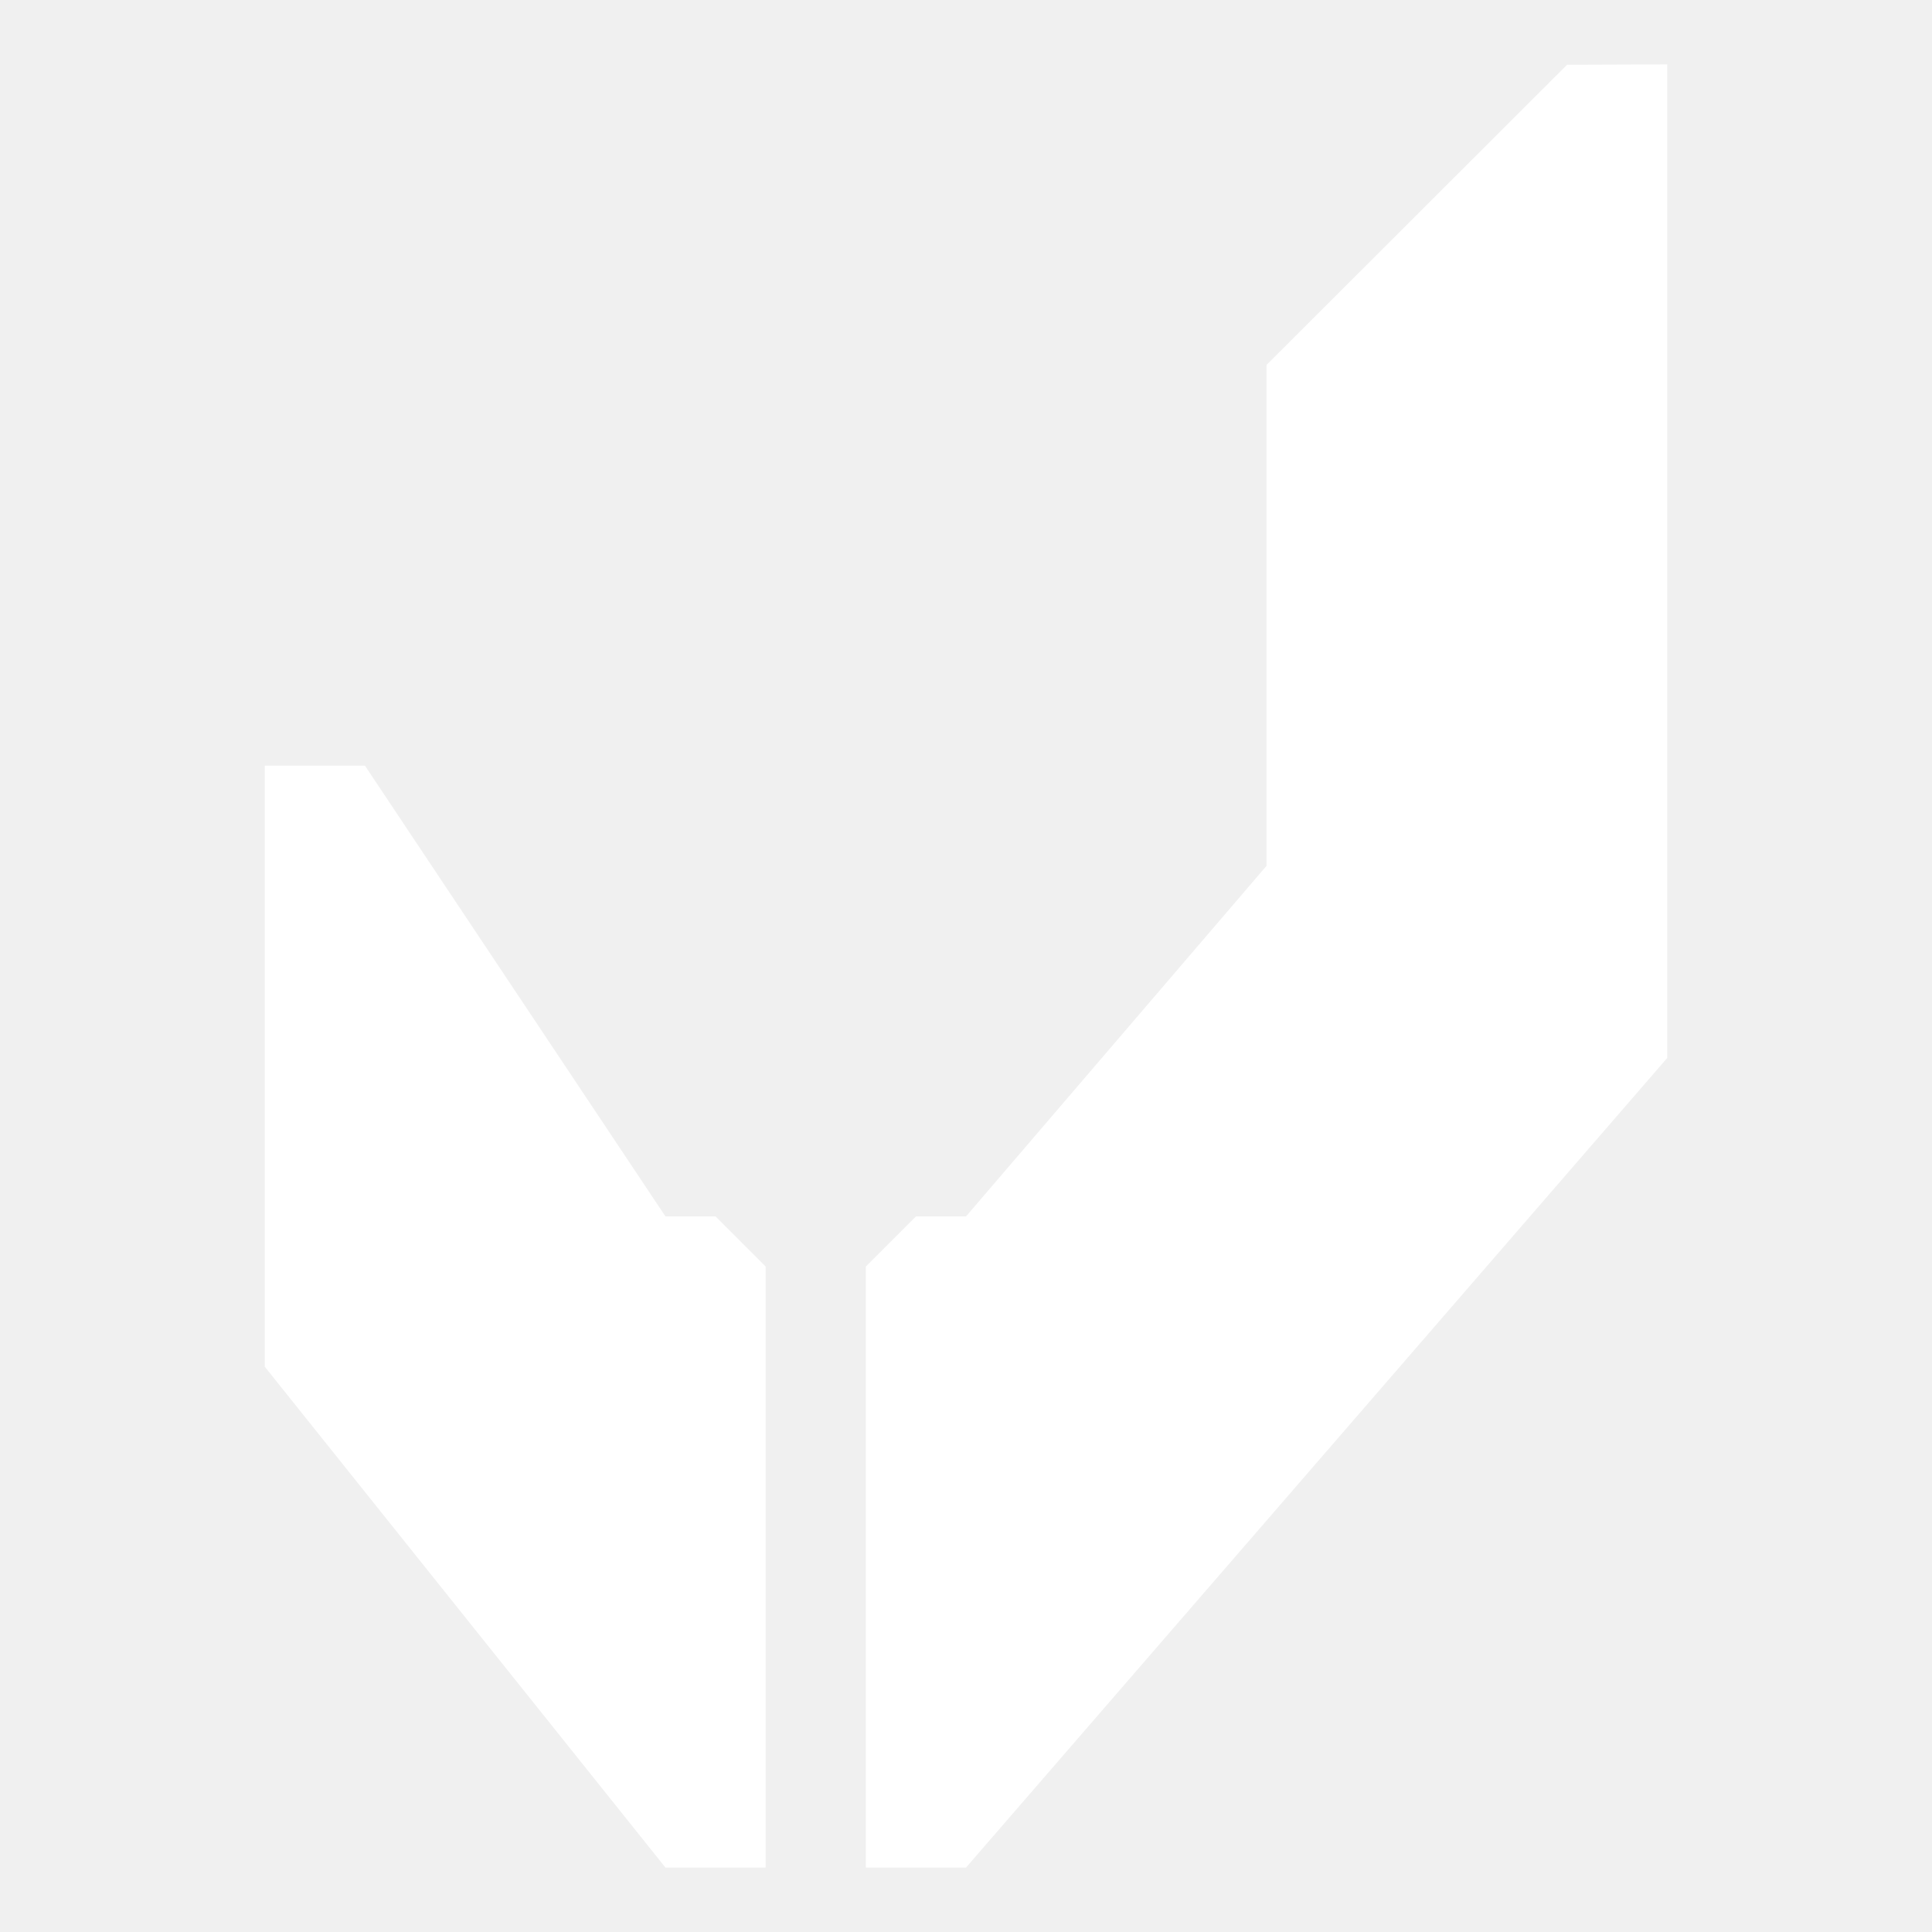
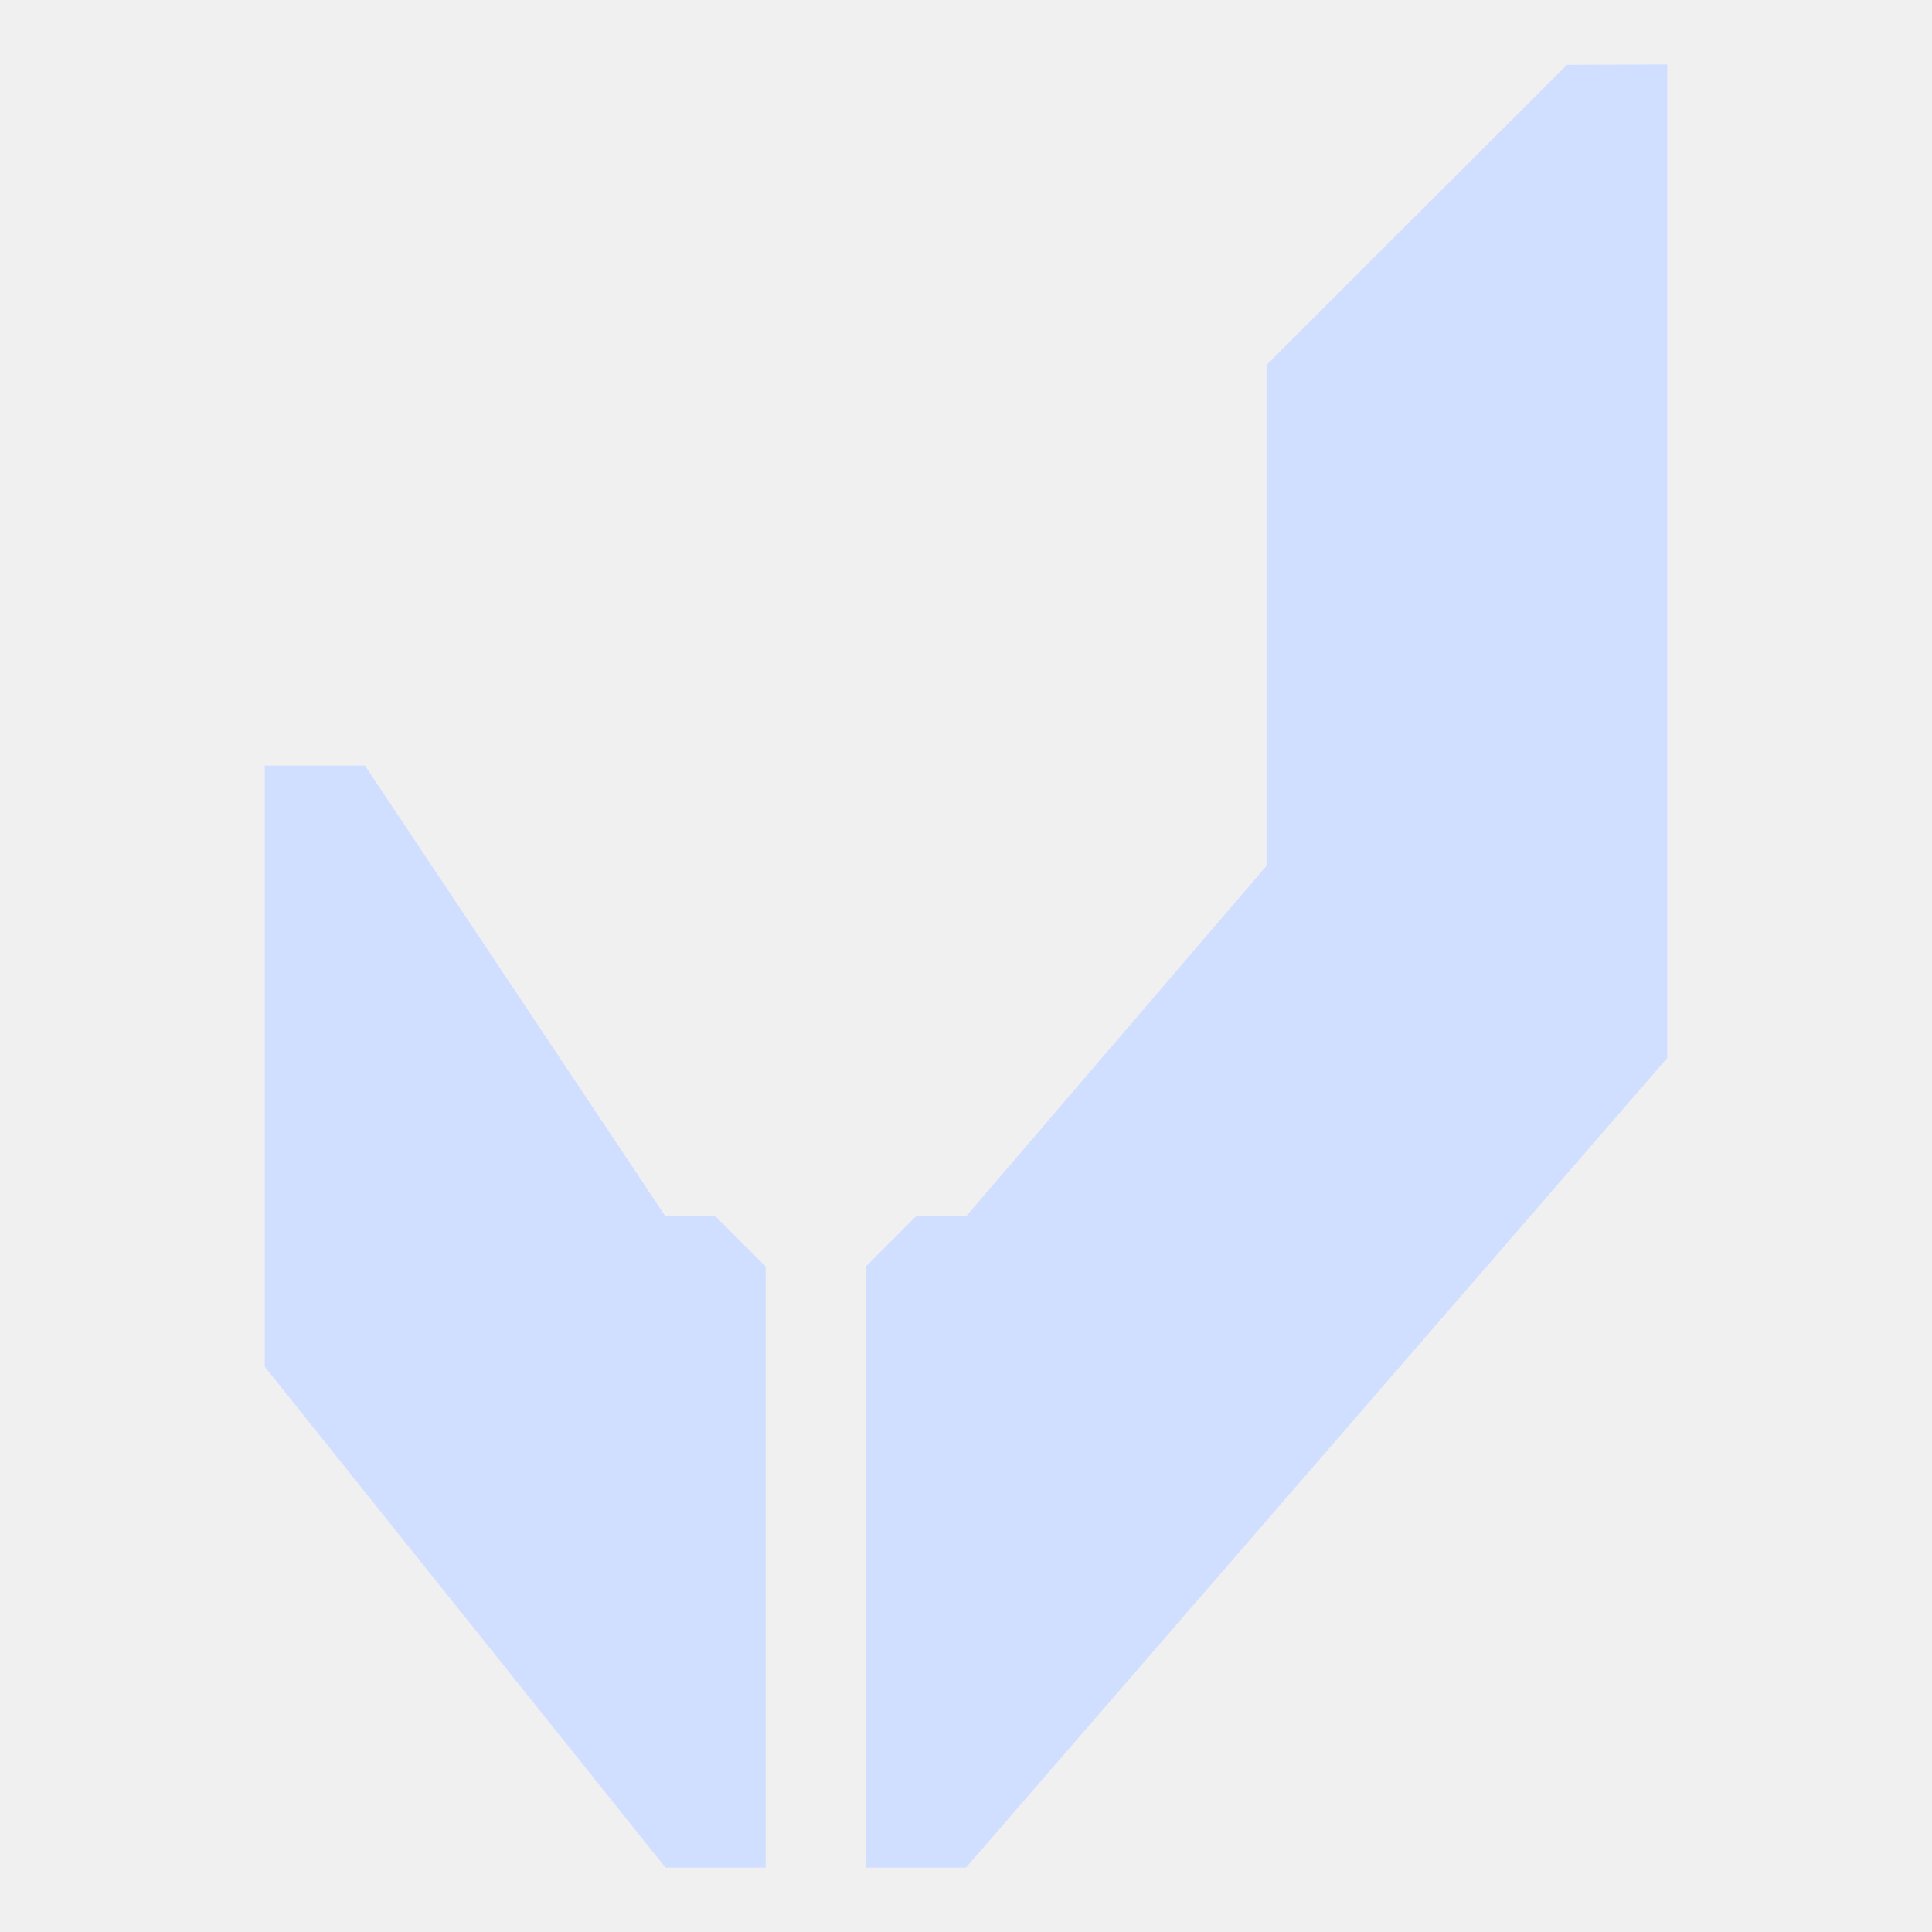
- <svg xmlns="http://www.w3.org/2000/svg" version="1.1" x="0px" y="0px" viewBox="0 0 1080 1080" style="enable-background:new 0 0 1080 1080;" xml:space="preserve">
+ <svg xmlns="http://www.w3.org/2000/svg" version="1.1" id="Camada_1" x="0px" y="0px" viewBox="0 0 1080 1080" style="enable-background:new 0 0 1080 1080;" xml:space="preserve">
  <style type="text/css">
	.st0{display:none;}
	.st1{display:inline;fill:#171717;}
	.st2{display:inline;}
	.st3{display:none;fill:#E8E8E8;}
	.st4{fill:#E8E8E8;}
- 	.st5{fill:#FEFEFE;}
- 	.st6{display:inline;fill:#FEFEFE;}
- 	.st7{display:none;fill:#B51918;}
- 	.st8{fill:#171717;}
- 	.st9{fill:#FFFFFF;}
+ 	.st5{display:inline;fill:#FEFEFE;}
+ 	.st6{display:none;fill:#B51918;}
+ 	.st7{fill:#171717;}
+ 	.st8{fill:#D0DFFF;}
</style>
  <g id="Background">
    <g class="st0">
      <rect y="1188" class="st1" width="1080" height="1080" />
      <g id="_x33__00000127748803723013265490000015382611978663288242_" class="st2">
        <g id="_x31__00000174581715163431827920000012997241642430135688_">
          <path class="st3" d="M549,1782l-72-90v-108h18l64.8,81l7.2,9v108H549z" />
          <path class="st4" d="M702,1458.1l-54,53.9v90l-54,63h-9l-9,9v108h18l126-145.5V1458L702,1458.1z" />
          <path class="st4" d="M540,1782l-72-90v-108h18l54,81h9l9,9v108H540z" />
        </g>
        <g class="st0">
          <path class="st5" d="M564.8,1782l-87.9-97v-102.8h9.4l87.3,96.4V1782H564.8z" />
-           <path class="st6" d="M710,1439.9l-60.9,67.2v96.4l-52.7,58.2h-8.2l-9.4,10.3V1782h9.4L720,1636.5v-196.6H710z" />
+           <path class="st5" d="M710,1439.9l-60.9,67.2v96.4l-52.7,58.2h-8.2l-9.4,10.3v110h9.4L720,1636.5v-196.6H710z" />
        </g>
-         <path class="st7" d="M558.2,1782l-87.9-97v-102.8h9.4l87.3,96.4V1782H558.2z" />
+         <path class="st6" d="M558.2,1782l-87.9-97v-102.8h9.4l87.3,96.4V1782H558.2z" />
      </g>
    </g>
  </g>
  <g id="Camada_4">
    <g>
-       <rect x="-1305" y="1188" class="st8" width="1080" height="1080" />
+       <rect x="-1305" y="1188" class="st7" width="1080" height="1080" />
      <g>
        <path class="st4" d="M-554,1477.1l-97.8,83.8v139.7l-83.8,97.8h-14l-14,14V1980h14l209.6-225.8v-277.1H-554z" />
        <path class="st4" d="M-805.4,1980l-125.7-139.7v-167.6h14l97.8,125.7h14l14,14V1980H-805.4z" />
      </g>
    </g>
  </g>
  <g id="Camada_3">
-     <rect y="1188" class="st8" width="1080" height="1080" />
+     <rect y="1188" class="st7" width="1080" height="1080" />
    <g id="_x31__00000139270711614873355840000014537490577410328704_">
-       <path class="st9" d="M876,36.2L708,204v280L540,680h-28l-28,28v336h56l392-452.6V36L876,36.2z" />
-       <path class="st9" d="M372,1044L148,764V428h56l168,252h28l28,28v336H372z" />
+       <path class="st8" d="M876,36.2L708,204v280L540,680h-28l-28,28v336h56l392-452.6V36L876,36.2z" />
+       <path class="st8" d="M372,1044L148,764V428h56l168,252h28l28,28v336H372z" />
    </g>
    <g id="_x31__00000117646146264222488900000006283032772128649096_">
-       <path class="st4" d="M707.6,1476.6l-83.8,83.7v139.7l-83.8,97.8h-14l-14,14v167.7H540l195.6-225.8v-277.1L707.6,1476.6z" />
+       <path class="st4" d="M707.6,1476.6l-83.8,83.7V1700l-83.8,97.8h-14l-14,14v167.7h28l195.6-225.8v-277.1L707.6,1476.6z" />
      <path class="st4" d="M456.2,1979.5l-111.8-139.7v-167.6h27.9l83.8,125.7h14l14,14v167.6H456.2z" />
    </g>
  </g>
-   <g id="Camada_2">
+   <g id="Camada_2_00000153682094331596122960000012858509133965788602_">
    <g id="_x33_">
      <g class="st0">
        <path class="st5" d="M533,1935l-136.4-150.6v-159.6h14.5l135.5,149.6V1935H533z" />
-         <path class="st6" d="M758.5,1404L664,1508.4v149.6l-81.9,90.4h-12.7l-14.5,16V1935h14.5L774,1709.2V1404H758.5z" />
+         <path class="st5" d="M758.5,1404L664,1508.4V1658l-81.9,90.4h-12.7l-14.5,16V1935h14.5L774,1709.2V1404H758.5z" />
      </g>
-       <path class="st7" d="M522.9,1935l-136.4-150.6v-159.6H401l135.5,149.6V1935H522.9z" />
+       <path class="st6" d="M522.9,1935l-136.4-150.6v-159.6H401l135.5,149.6V1935H522.9z" />
    </g>
-     <g class="st0">
- 	</g>
  </g>
</svg>
